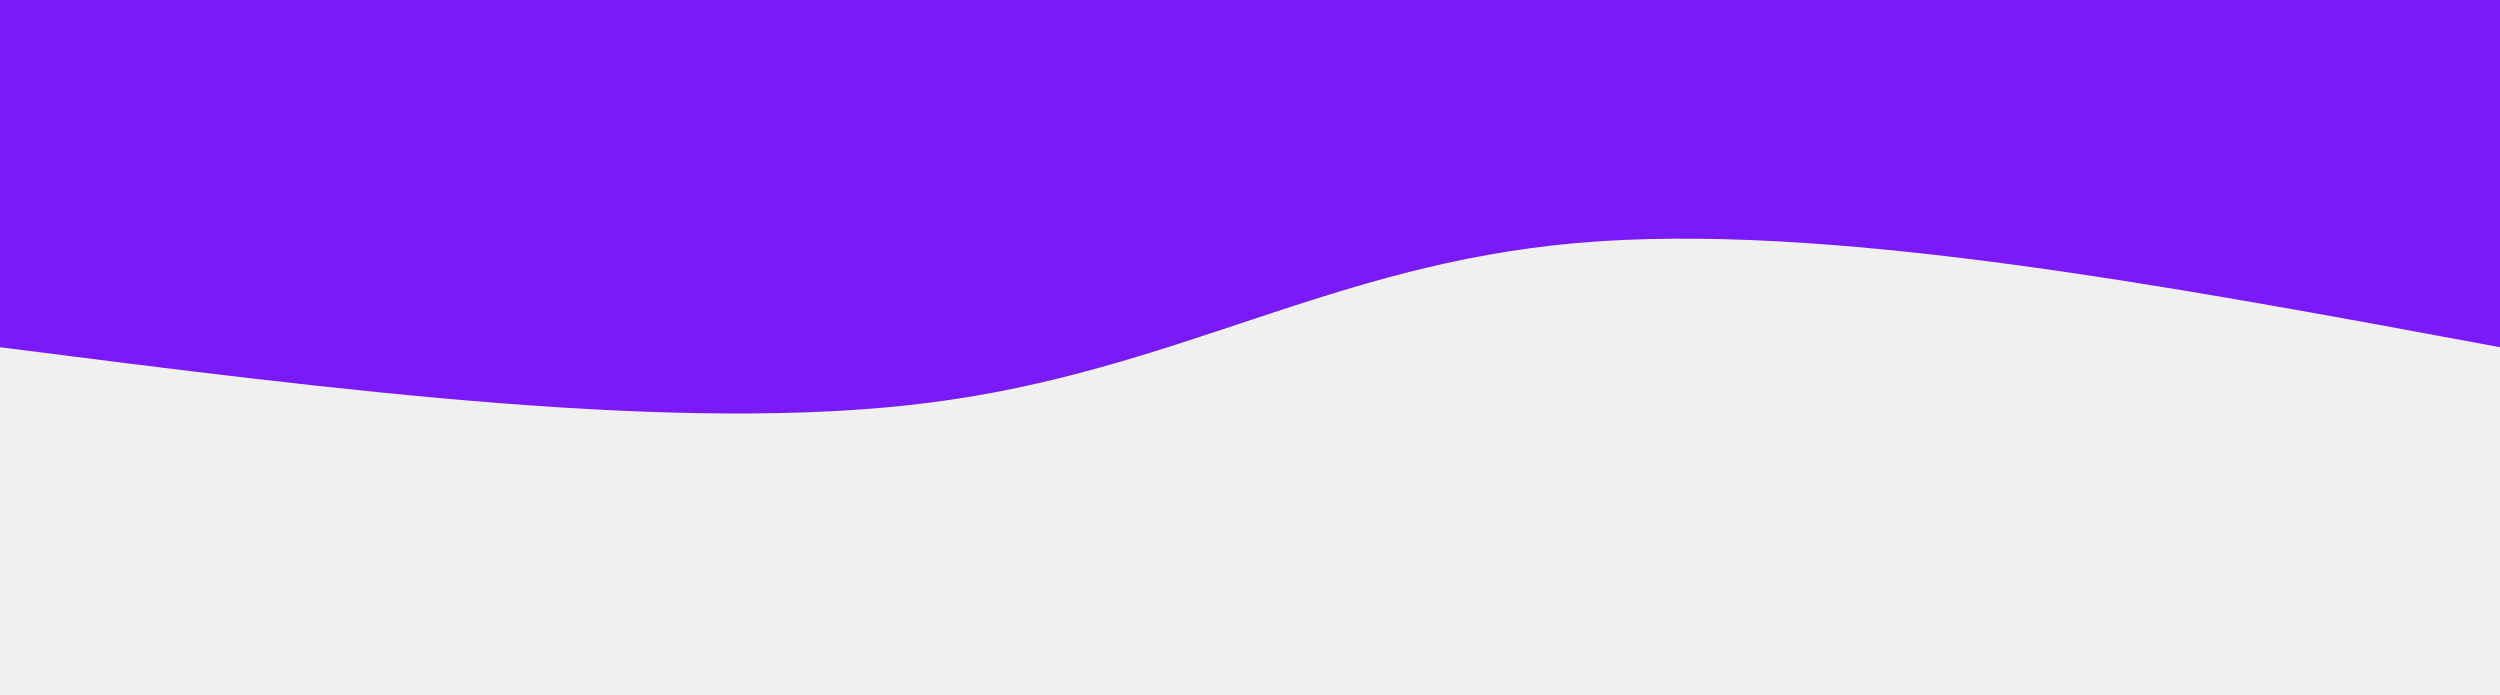
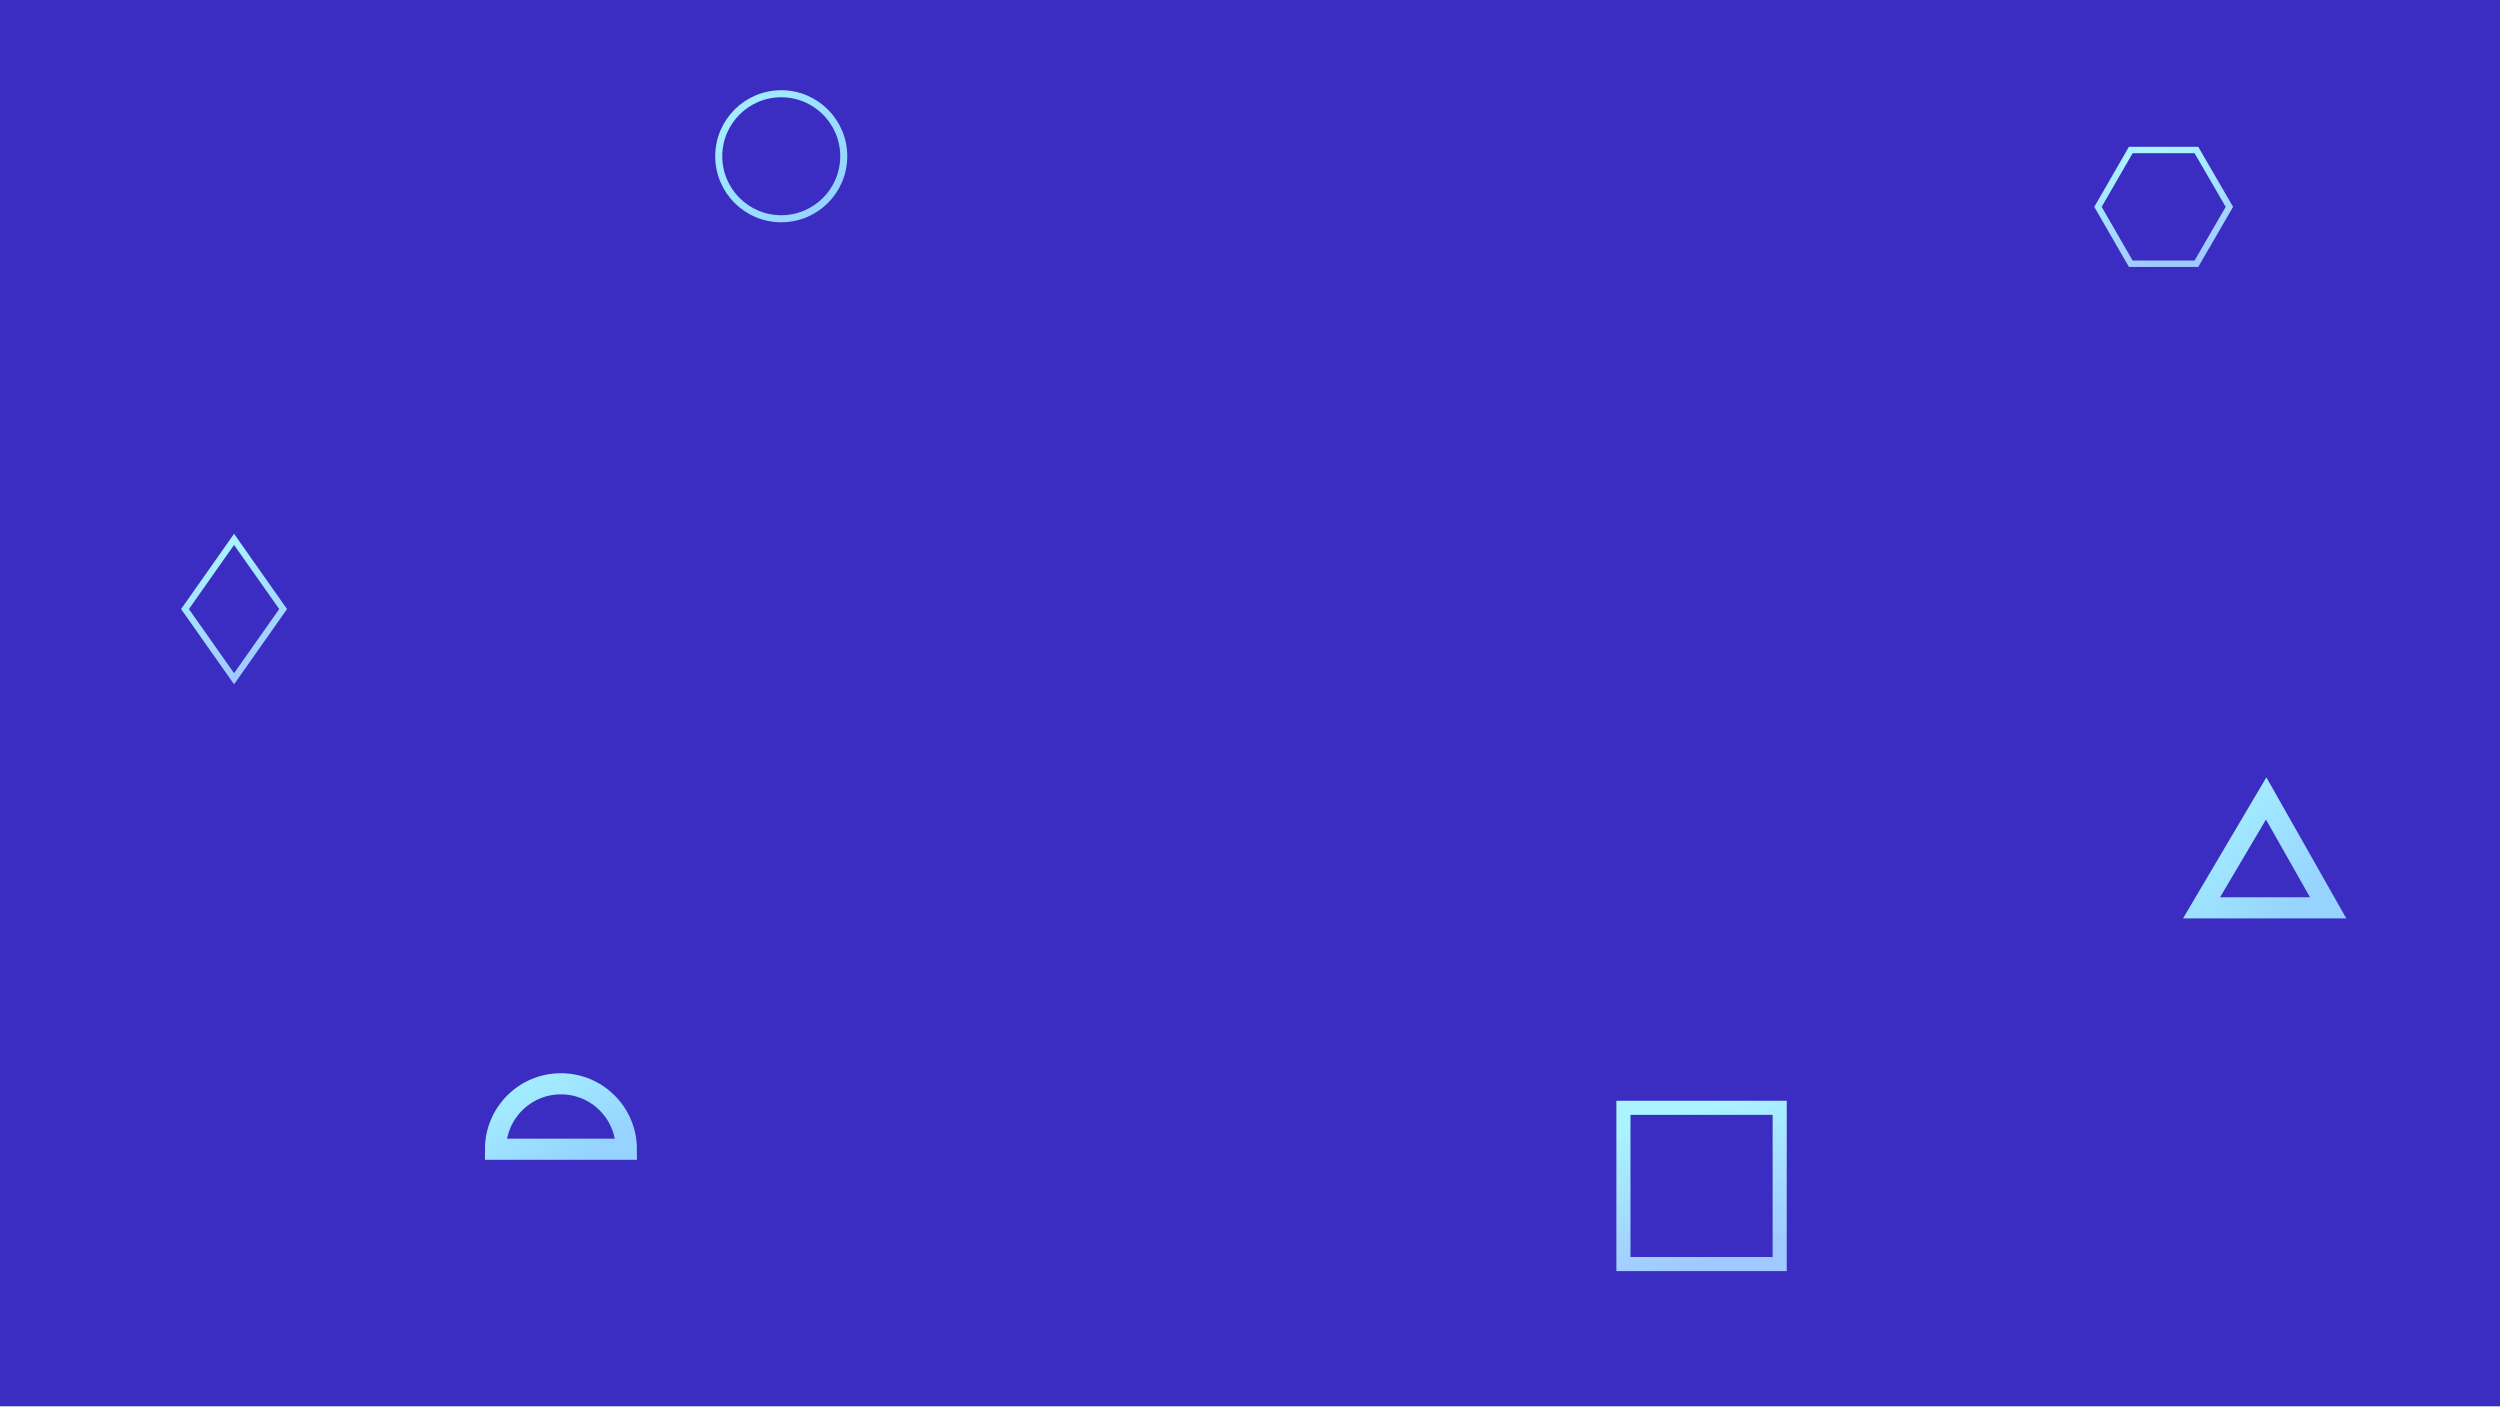
- <svg xmlns="http://www.w3.org/2000/svg" width="100%" height="100%" id="svg" viewBox="0 0 1440 400" class="transition duration-300 ease-in-out delay-150">
-   <path d="M 0,400 C 0,400 0,200 0,200 C 195.067,236.267 390.133,272.533 532,260 C 673.867,247.467 762.533,186.133 905,168 C 1047.467,149.867 1243.733,174.933 1440,200 C 1440,200 1440,400 1440,400 Z" stroke="none" stroke-width="0" fill="#7b1af8ff" class="transition-all duration-300 ease-in-out delay-150 path-0" transform="rotate(-180 720 200)" />
+ <svg xmlns="http://www.w3.org/2000/svg" viewBox="0 0 1600 900">
+   <rect fill="#3B2DC1" width="1600" height="900" />
+   <defs>
+     <linearGradient id="a" x1="0" x2="0" y1="1" y2="0" gradientTransform="rotate(131,0.5,0.5)">
+       <stop offset="0" stop-color="#A3ECFF" />
+       <stop offset="1" stop-color="#96D4FF" />
+     </linearGradient>
+     <linearGradient id="b" x1="0" x2="0" y1="0" y2="1" gradientTransform="rotate(164,0.5,0.5)">
+       <stop offset="0" stop-color="#A0C9FF" />
+       <stop offset="1" stop-color="#AAF4FF" />
+     </linearGradient>
+   </defs>
+   <g fill="#FFF" fill-opacity="0" stroke-miterlimit="10">
+     <g stroke="url(#a)" stroke-width="13.53">
+       <path transform="" d="M1409 581 1450.35 511 1490 581z" />
+       <circle stroke-width="4.51" transform="" cx="500" cy="100" r="40" />
+       <path transform="" d="M400.86 735.5h-83.73c0-23.12 18.74-41.87 41.87-41.87S400.86 712.38 400.86 735.5z" />
+     </g>
+     <g stroke="url(#b)" stroke-width="4.1">
+       <path transform="" d="M149.8 345.2 118.4 389.8 149.8 434.4 181.2 389.8z" />
+       <rect stroke-width="9.02" transform="" x="1039" y="709" width="100" height="100" />
+       <path transform="" d="M1426.8 132.4 1405.7 168.8 1363.7 168.8 1342.7 132.4 1363.7 96 1405.7 96z" />
+     </g>
+   </g>
</svg>
